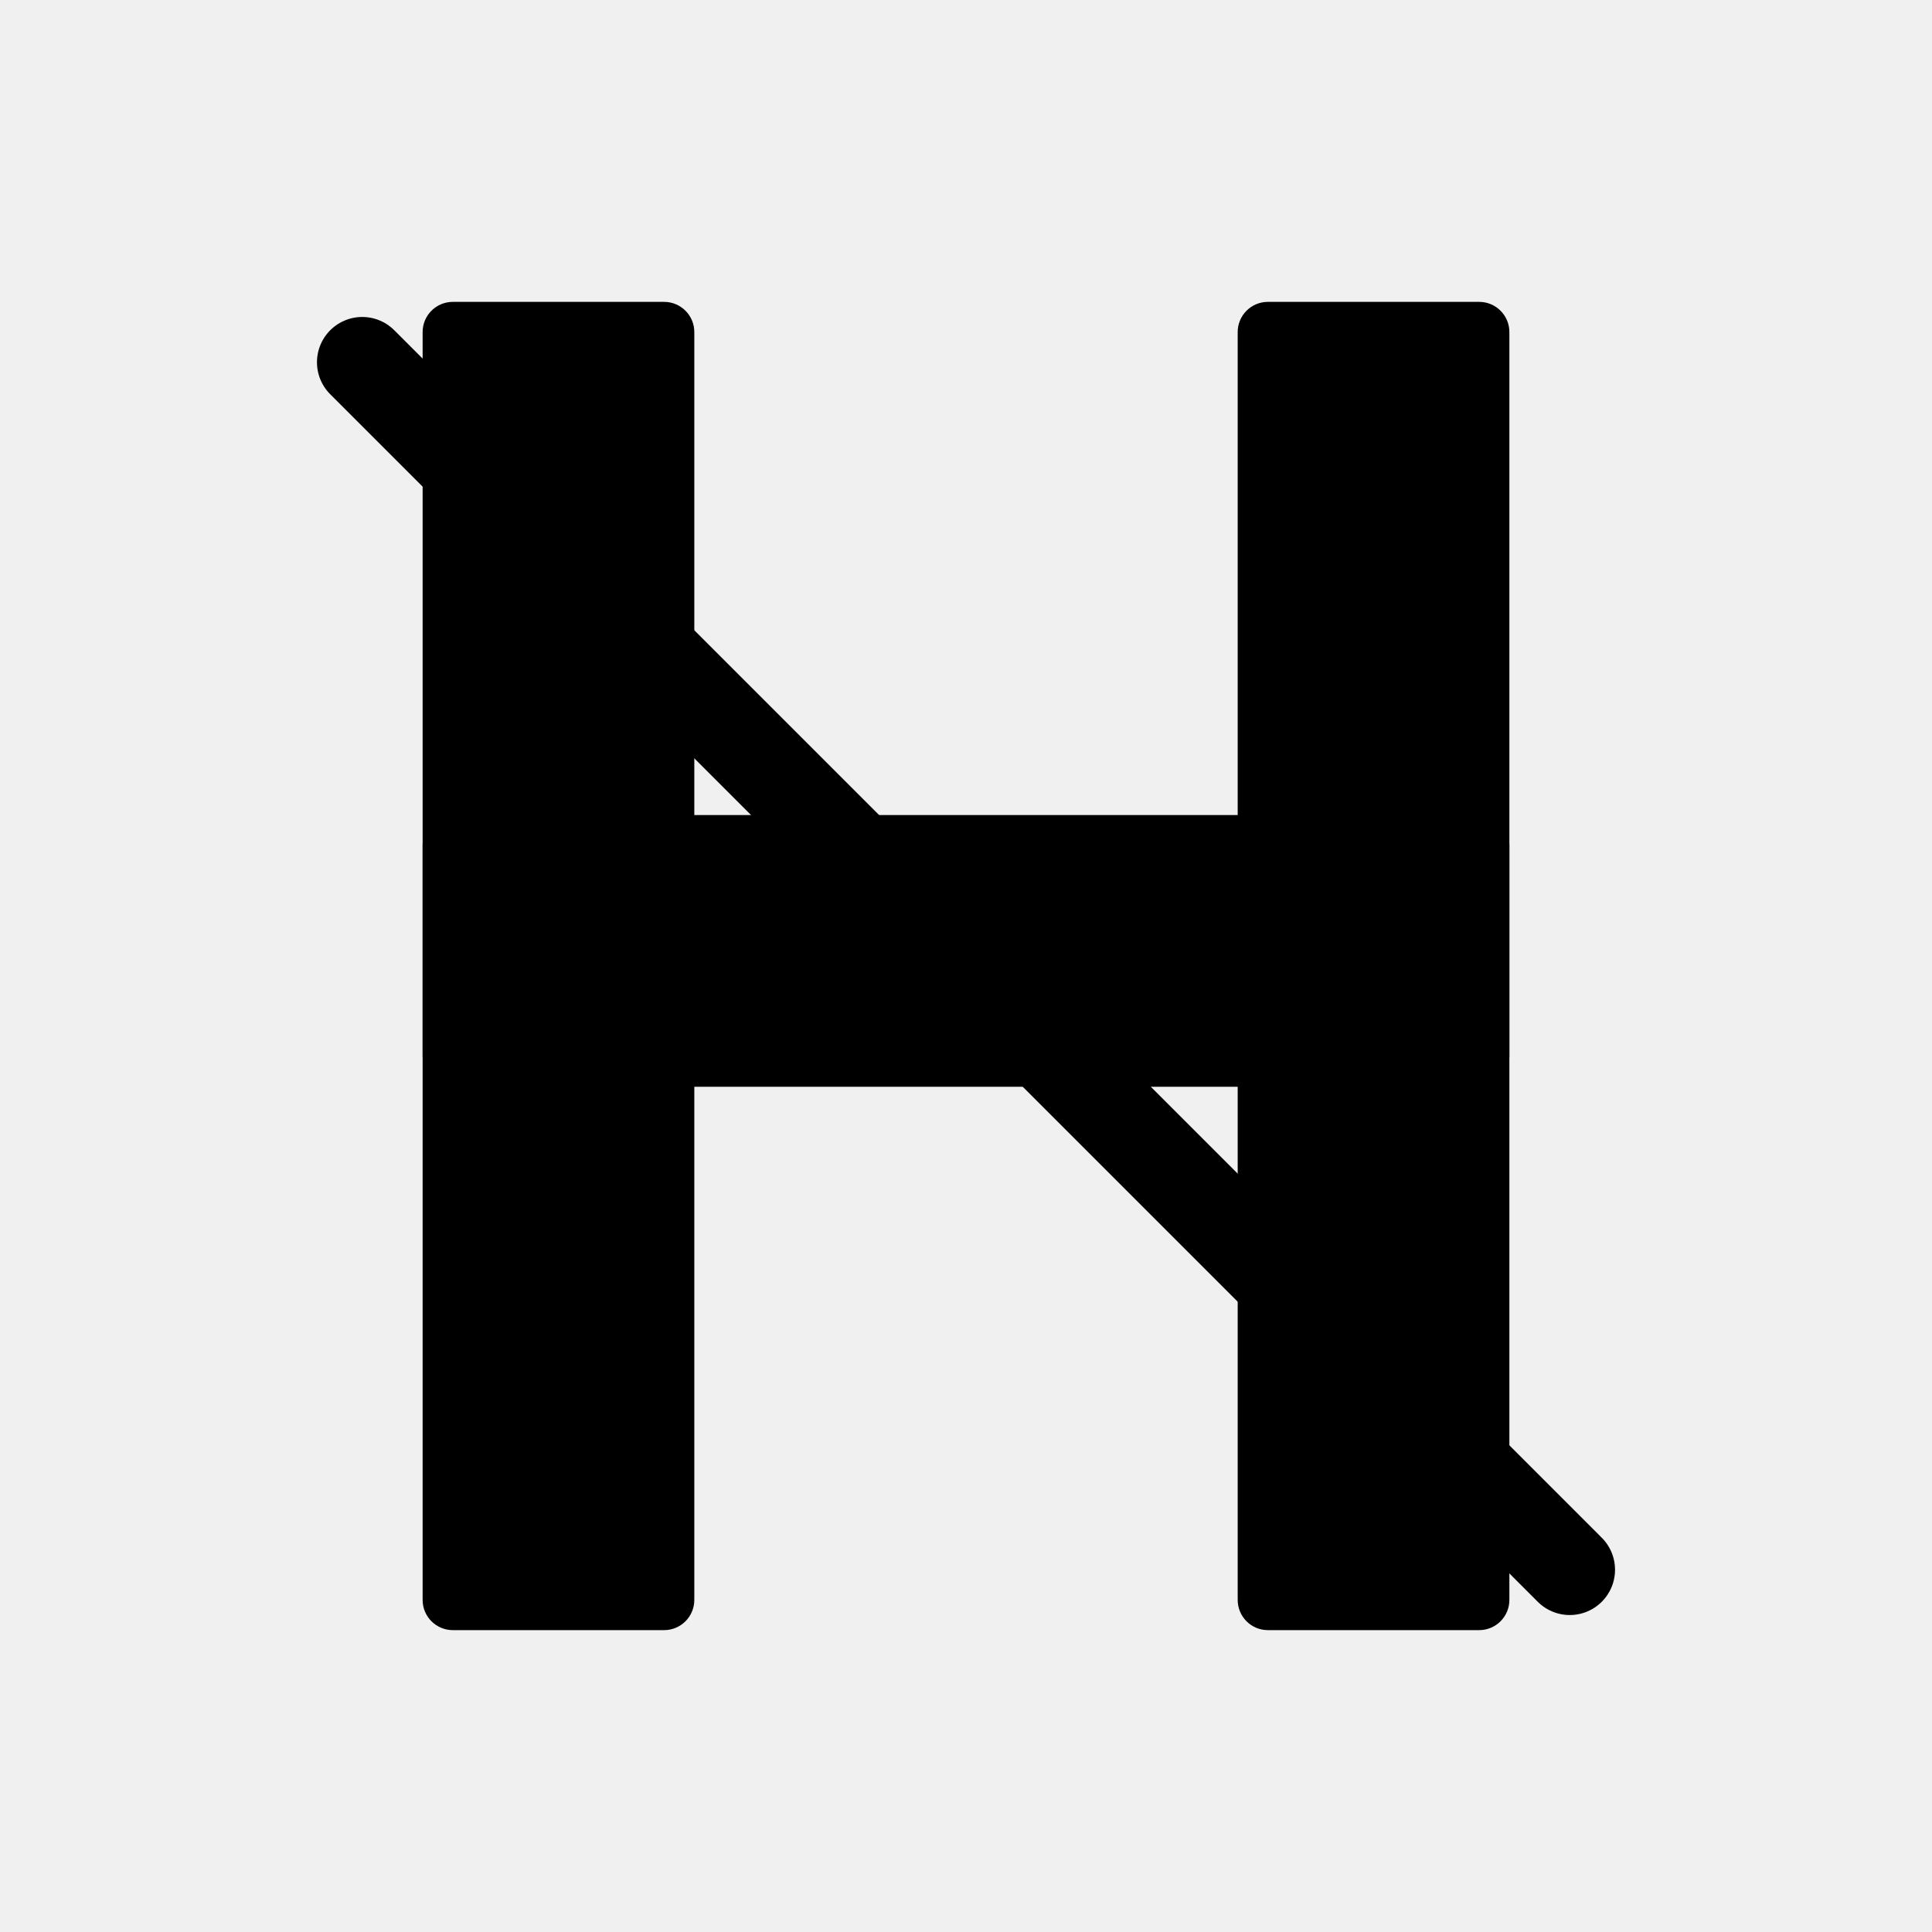
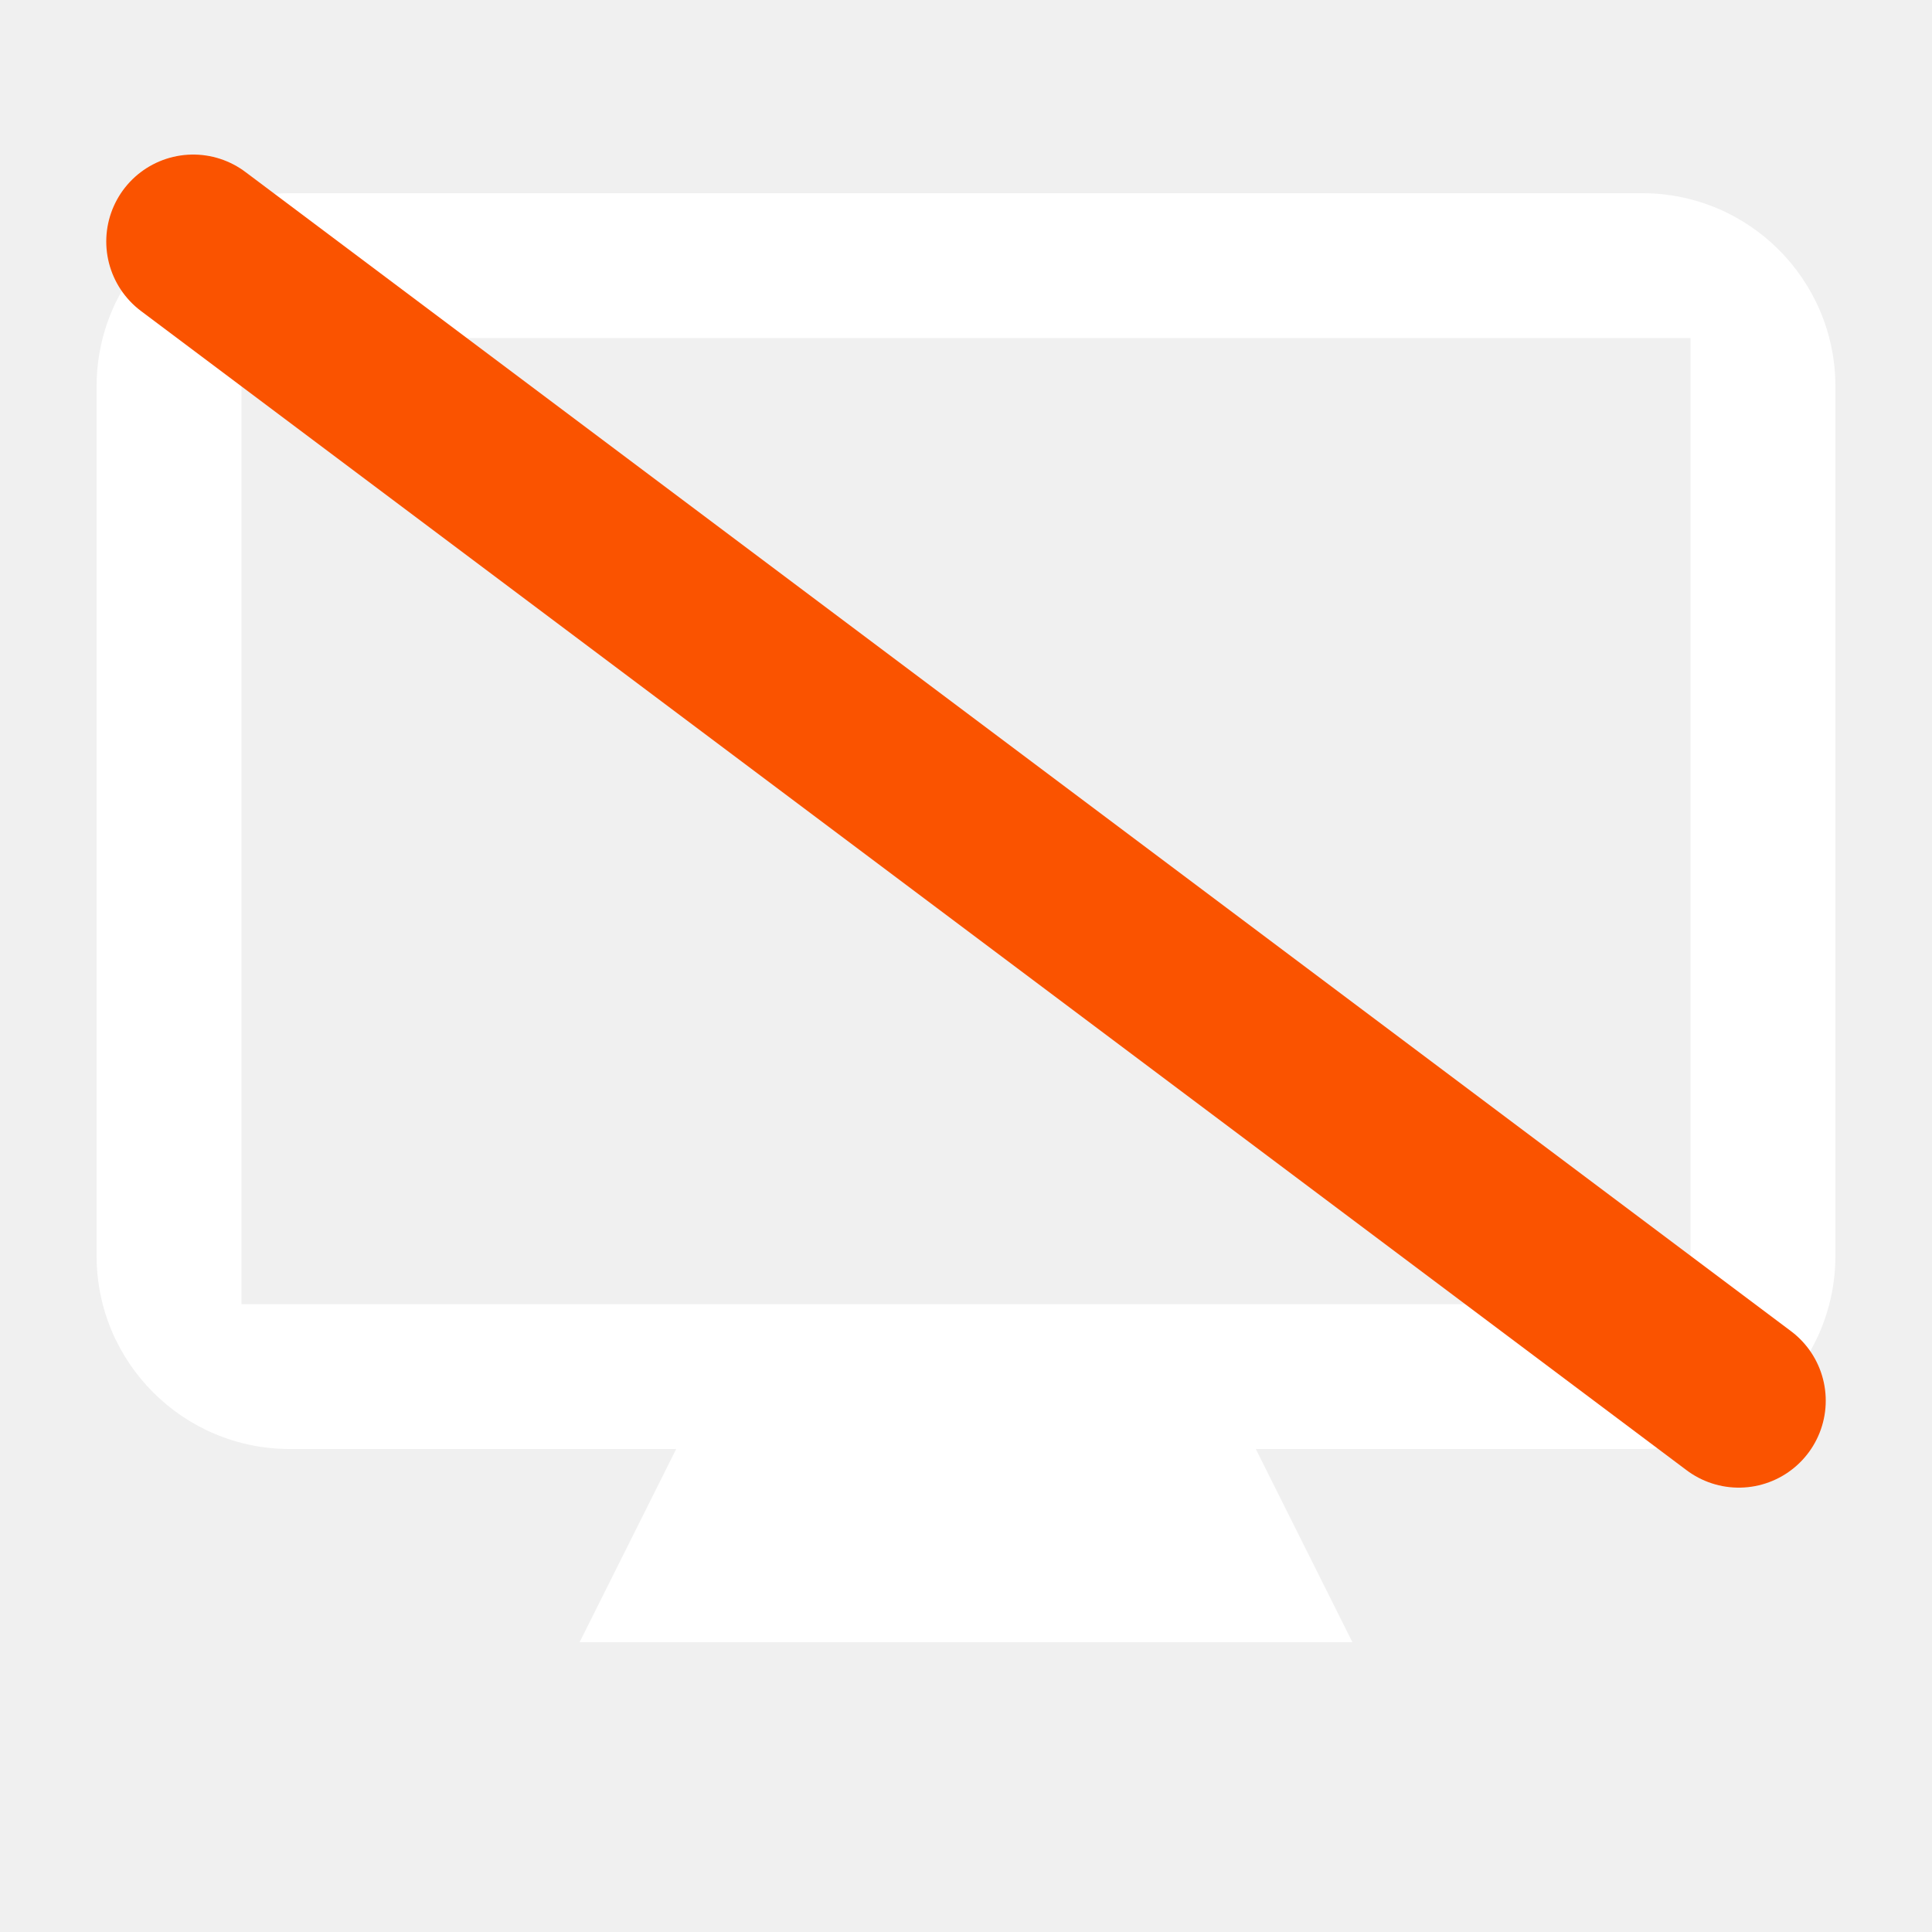
- <svg xmlns="http://www.w3.org/2000/svg" viewBox="0 0 64 64" width="64" height="64">
-   <rect x="14" y="10" width="9" height="44" fill="#000000" rx="1" />
-   <rect x="41" y="10" width="9" height="44" fill="#000000" rx="1" />
-   <rect x="14" y="27" width="36" height="9" fill="#000000" rx="1" />
-   <line x1="12" y1="12" x2="52" y2="52" stroke="#000000" stroke-width="3" stroke-linecap="round" />
+ <svg xmlns="http://www.w3.org/2000/svg" width="20" height="20" viewBox="0 0 20 20">
+   <defs>
+     <mask id="screenMaskError">
+       <rect width="20" height="20" fill="white" />
+       <rect x="2.5" y="3.5" width="15" height="10" fill="black" />
+     </mask>
+   </defs>
+   <rect x="1" y="2" width="18" height="13" rx="2" ry="2" fill="#ffffff" mask="url(#screenMaskError)" />
+   <path fill="#ffffff" d="M7,15 L13,15 L14,17 L6,17 Z" />
+   <line x1="2" y1="2.5" x2="18" y2="14.5" stroke="#FA5300" stroke-width="1.8" stroke-linecap="round" />
</svg>
